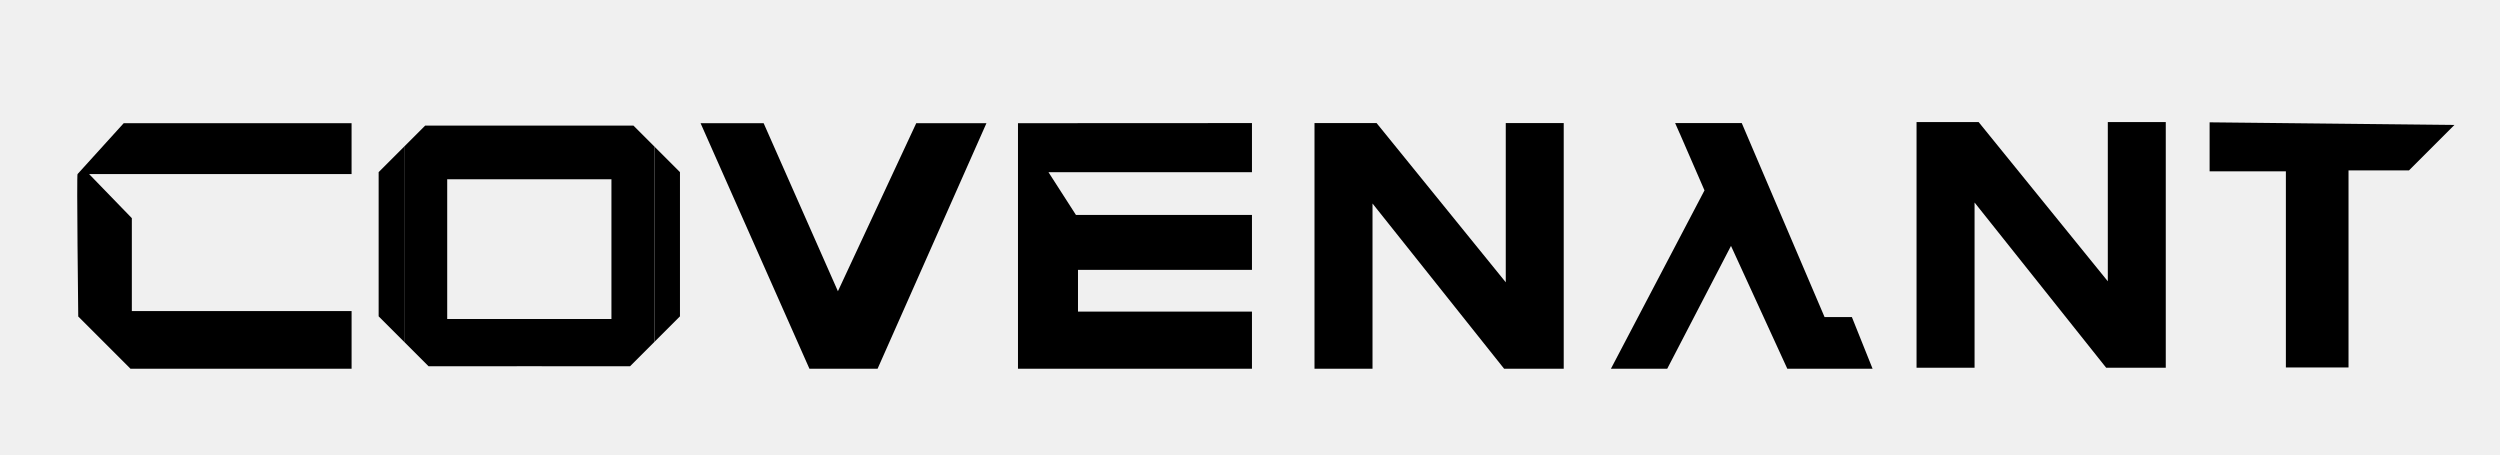
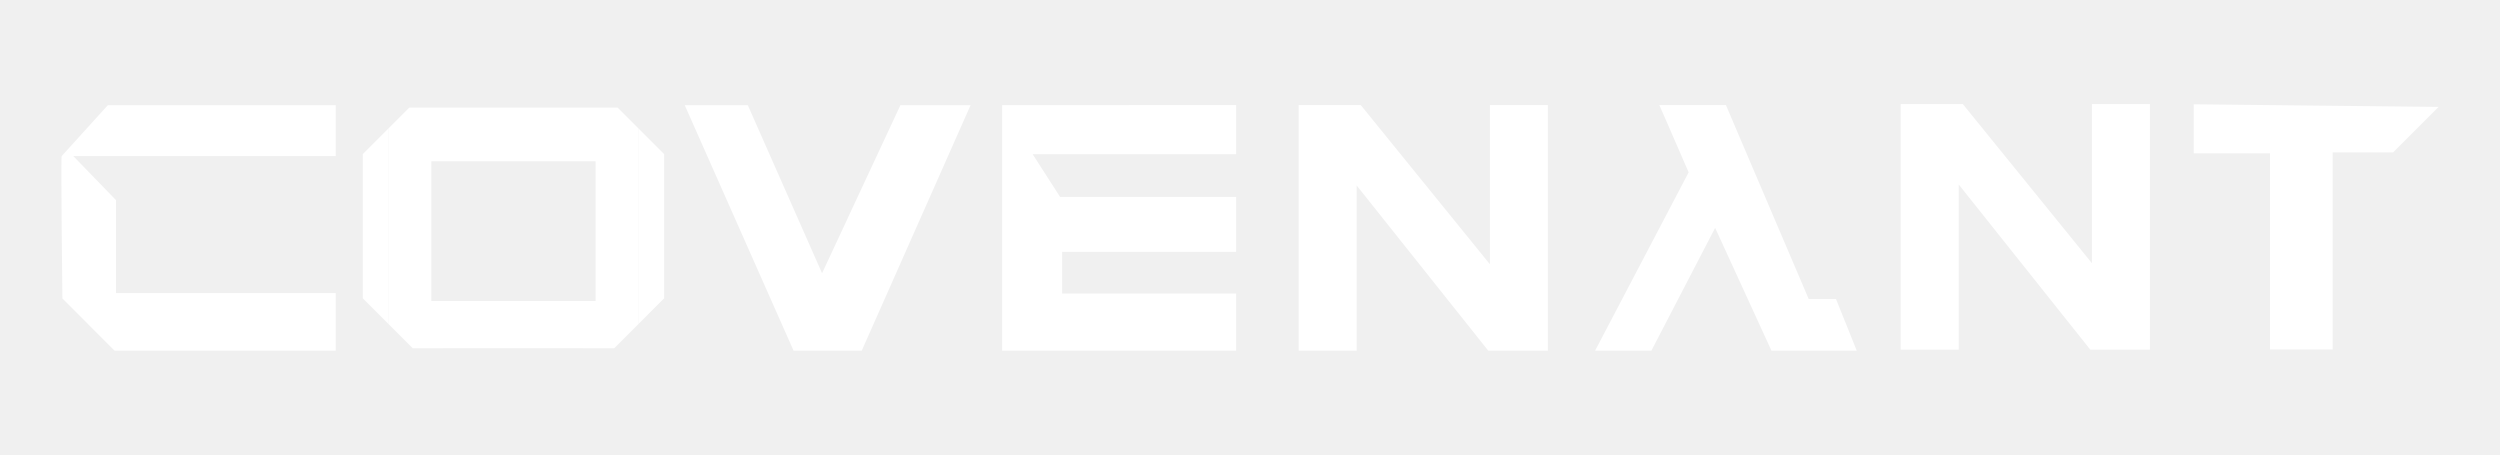
<svg xmlns="http://www.w3.org/2000/svg" id="Capa_1" version="1.1" viewBox="0 0 1900.8 345.74">
  <defs>
    <style>
      .st0 {
-         fill: none;
+         fill: #fff;
      }
    </style>
  </defs>
-   <path d="M58.98,132.35l35.07-38.67h173.26v38.67H67.75l32.49,33.52v70.65h167.08v43.83H99.2l-39.71-39.71s-1.29-109.06-.52-108.29Z" />
-   <path d="M560.46,149.97" />
-   <polygon points="532.66 93.67 580.61 93.67 637.08 221.44 696.64 93.67 750.01 93.67 667.25 280.34 615.42 280.34 532.66 93.67" />
-   <path d="M773.99,93.67v186.67h177.9v-43.43h-132.27v-31.71h132.27v-41.77h-133.82l-20.88-32.49h154.7v-37.36s-180.23.09-177.9.09Z" />
-   <path d="M999.44,280.34h44.11v-125.6l100.05,125.6h45.33V93.58h-44.07v121.05l-98.21-121.05h-47.21v186.76Z" />
-   <path d="M1680.01,93v37.28h57.99v149.12h47.63v-149.82h45.94l34.59-34.59s-186.36-1.98-186.16-1.98Z" />
-   <path d="M1457.19,279.58h44.11v-125.6l100.05,125.6h45.33V92.82h-44.07v121.05l-98.21-121.05h-47.21v186.76Z" />
+   <path class="st0" d="M46.93,118.64l35.07-38.67h173.26v38.67H55.7l32.49,33.52v70.65h167.08v43.83H87.15l-39.71-39.71s-1.29-109.06-.52-108.29Z" />
+   <path class="st0" d="M548.41,136.26" />
+   <polygon class="st0" points="520.61 79.96 568.57 79.96 625.03 207.74 684.59 79.96 737.96 79.96 655.2 266.63 603.37 266.63 520.61 79.96" />
+   <path class="st0" d="M761.94,79.96v186.67h177.9v-43.43h-132.27v-31.71h132.27v-41.77h-133.82l-20.88-32.49h154.7v-37.36s-180.23.09-177.9.09Z" />
+   <path class="st0" d="M987.39,266.63h44.11v-125.6l100.05,125.6h45.33V79.87h-44.07v121.05l-98.21-121.05h-47.21v186.76Z" />
+   <path class="st0" d="M1667.96,79.29v37.28h57.99v149.12h47.63V115.87h45.94l34.59-34.59s-186.36-1.98-186.16-1.98Z" />
+   <path class="st0" d="M1445.14,265.87h44.11v-125.6l100.05,125.6h45.33V79.11h-44.07v121.05l-98.21-121.05h-47.21v186.76Z" />
  <g>
-     <rect class="st0" x="340.03" y="136.3" width="124.83" height="106.26" />
-     <path d="M325.86,278.49s36.95-.02,76.58-.04c-28.39-.01-58.13-.03-76.66-.04l.08.08Z" />
-     <polygon points="287.89 130.88 287.89 240.52 307.29 259.92 307.29 111.48 287.89 130.88" />
-     <rect x="464.86" y="136.3" width=".05" height="106.26" />
-     <path d="M479.02,278.49l.08-.08c-18.53,0-48.27.02-76.66.04,39.62.02,76.58.04,76.58.04Z" />
-     <polygon points="516.99 130.88 497.59 111.48 497.59 259.92 516.99 240.52 516.99 130.88" />
-     <rect x="339.98" y="136.3" width=".05" height="106.26" />
-     <path d="M481.63,95.52h-158.38l-15.96,15.96v148.43l18.5,18.5c18.53,0,48.27.02,76.66.04,28.39-.01,58.13-.03,76.66-.04l18.5-18.5V111.48l-15.96-15.96ZM464.91,242.56h-124.93v-106.26h124.93v106.26Z" />
+     <path class="st0" d="M313.81,264.78s36.95-.02,76.58-.04c-28.39-.01-58.13-.03-76.66-.04l.08.08Z" />
+     <polygon class="st0" points="275.84 117.17 275.84 226.81 295.24 246.21 295.24 97.78 275.84 117.17" />
+     <rect class="st0" x="452.81" y="122.59" width=".05" height="106.26" />
+     <path class="st0" d="M466.97,264.78l.08-.08c-18.53,0-48.27.02-76.66.04,39.62.02,76.58.04,76.58.04Z" />
+     <polygon class="st0" points="504.94 117.17 485.55 97.78 485.55 246.21 504.94 226.81 504.94 117.17" />
+     <rect class="st0" x="327.93" y="122.59" width=".05" height="106.26" />
+     <path class="st0" d="M469.58,81.81h-158.38l-15.96,15.96v148.43l18.5,18.5c18.53,0,48.27.02,76.66.04,28.39-.01,58.13-.03,76.66-.04l18.5-18.5V97.78l-15.96-15.96ZM452.86,228.86h-124.93v-106.26h124.93v106.26Z" />
  </g>
-   <path d="M1213.39,135.79" />
+   <path class="st0" d="M1201.34,122.09" />
  <g>
-     <polygon class="st0" points="1277.07 101.31 1277.04 101.31 1279.31 106.45 1277.07 101.31" />
-     <polygon points="1408.02 241.07 1387.25 241.07 1324.29 93.58 1273.64 93.58 1277.04 101.31 1277.07 101.31 1279.31 106.45 1281.15 110.63 1281.13 110.64 1295.96 144.75 1224.82 280.34 1267.63 280.34 1316.11 186.96 1358.92 280.34 1423.76 280.34 1408.02 241.07" />
-     <polygon points="1279.31 106.45 1281.13 110.64 1281.15 110.63 1279.31 106.45" />
+     <polygon class="st0" points="1265.02 87.6 1264.99 87.6 1267.26 92.74 1265.02 87.6" />
+     <polygon class="st0" points="1395.97 227.36 1375.2 227.36 1312.24 79.87 1261.59 79.87 1264.99 87.6 1265.02 87.6 1267.26 92.74 1269.1 96.92 1269.08 96.93 1283.91 131.04 1212.77 266.63 1255.58 266.63 1304.06 173.25 1346.87 266.63 1411.71 266.63 1395.97 227.36" />
+     <polygon class="st0" points="1267.26 92.74 1269.08 96.93 1269.1 96.92 1267.26 92.74" />
  </g>
</svg>
